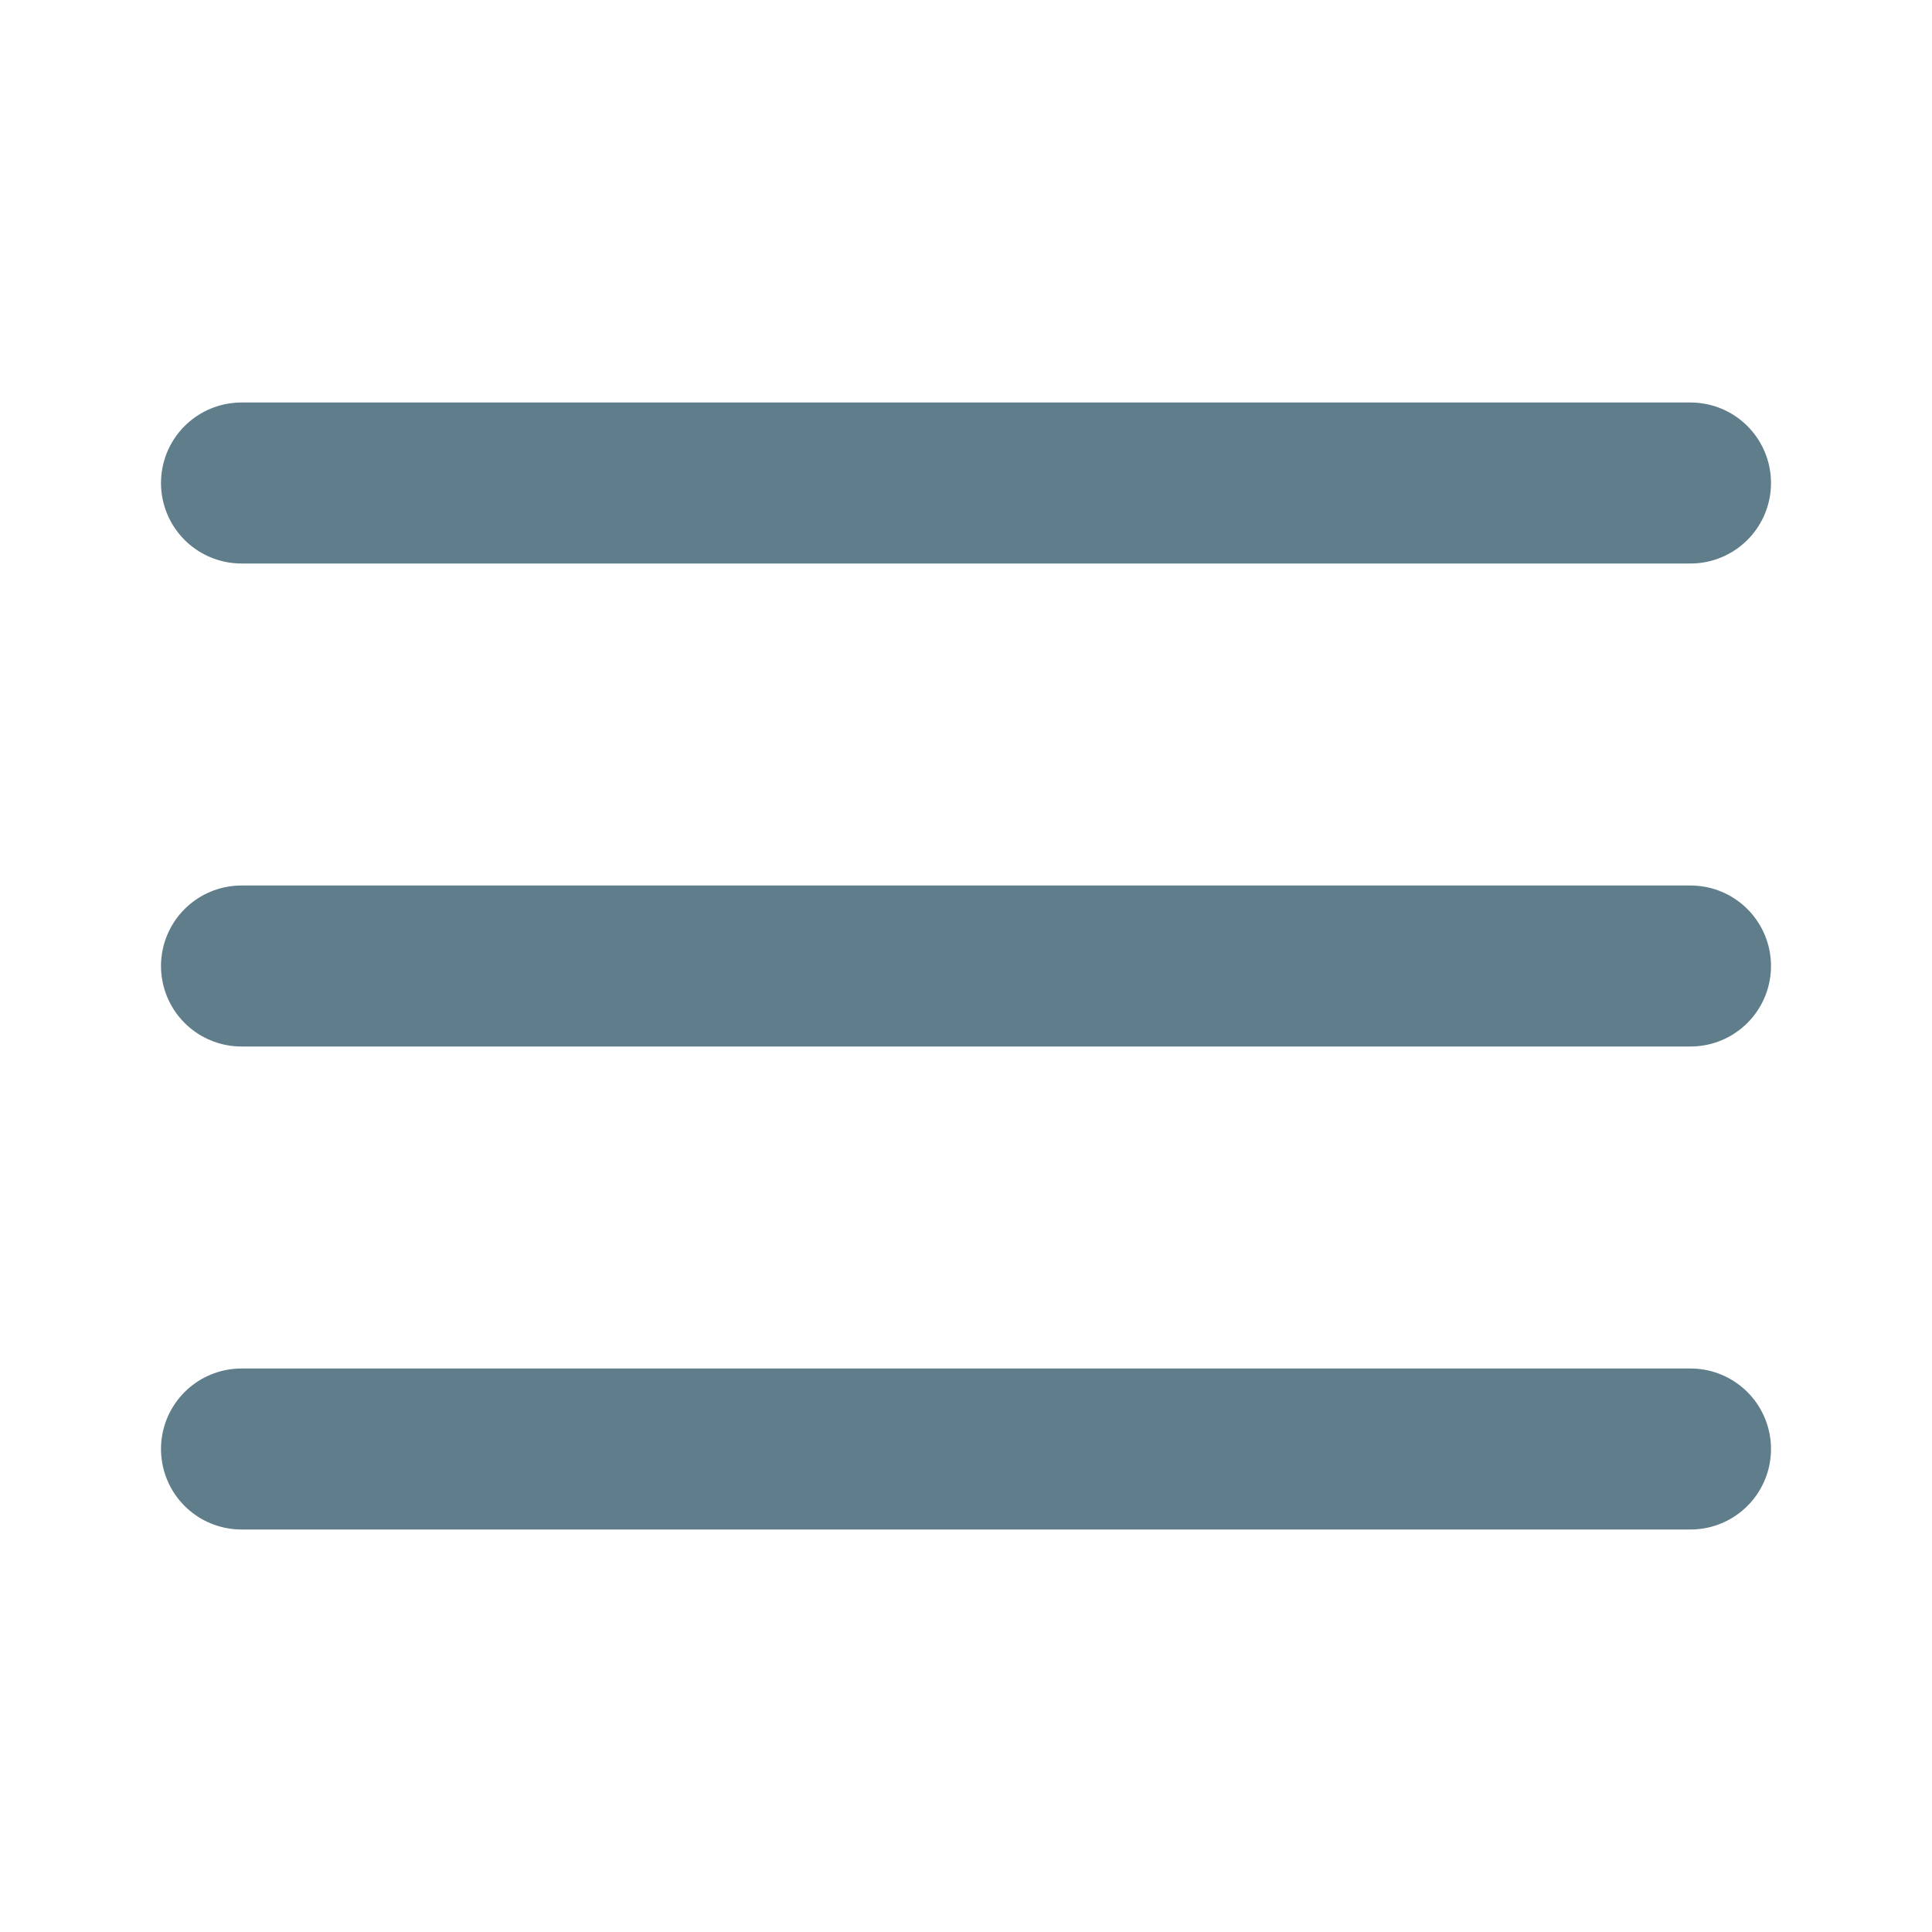
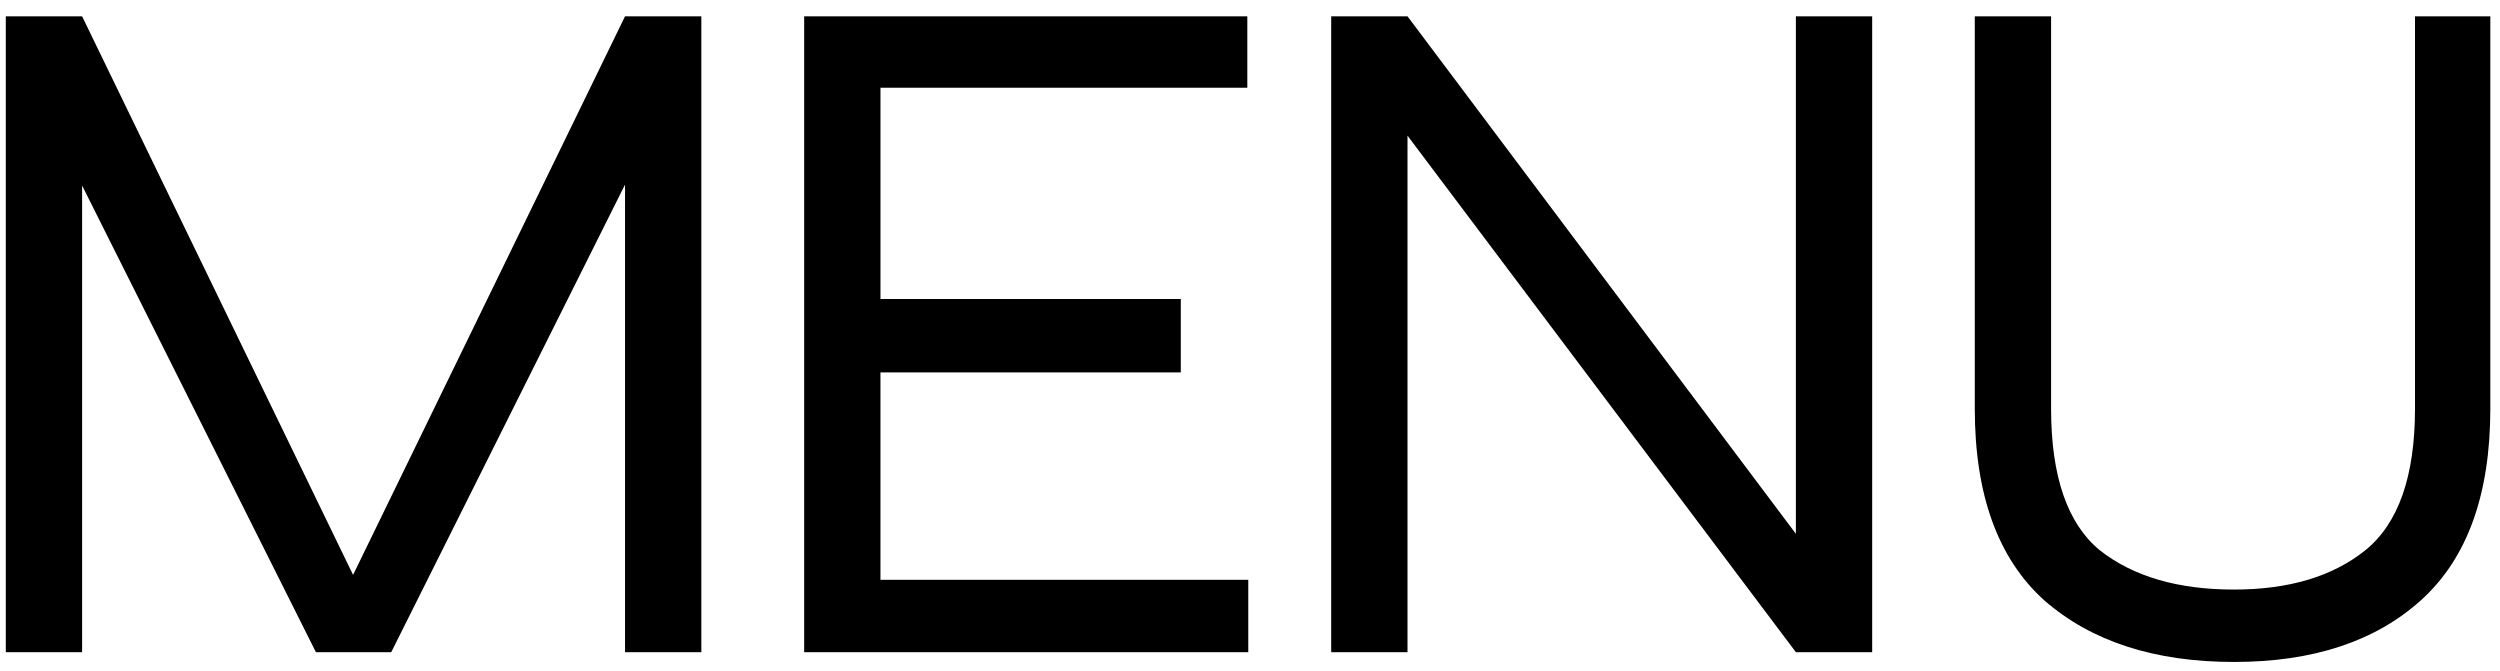
- <svg xmlns="http://www.w3.org/2000/svg" width="24" height="24" viewBox="0 0 24 24" fill="none" stroke="#607D8B" stroke-width="2" stroke-linecap="round" stroke-linejoin="round" class="feather feather-menu">
-   <line x1="3" y1="12" x2="21" y2="12" />
-   <line x1="3" y1="6" x2="21" y2="6" />
-   <line x1="3" y1="18" x2="21" y2="18" />
+ <svg xmlns="http://www.w3.org/2000/svg" width="138" height="37" fill="none">
+   <path d="M38.714.9V36h-4.212V10.188L21.596 36h-4.158L4.532 10.242V36H.32V.9h4.212L19.49 31.734 34.502.9h4.212zm30.191 31.104V36H44.39V.9h24.462v3.942h-20.25v11.664H65.18v4.05H48.601v11.448h20.304zM103.344.9V36h-4.212L77.694 7.488V36h-4.212V.9h4.212l21.438 28.566V.9h4.212zm34.122 0v21.654c0 4.752-1.278 8.28-3.834 10.584-2.52 2.268-5.958 3.402-10.314 3.402-4.392 0-7.884-1.134-10.476-3.402-2.556-2.304-3.834-5.832-3.834-10.584V.9h4.212v21.654c0 3.744.9 6.354 2.7 7.83 1.836 1.44 4.302 2.16 7.398 2.16 3.024 0 5.436-.72 7.236-2.16 1.836-1.476 2.754-4.086 2.754-7.83V.9h4.158z" fill="#000" />
</svg>
